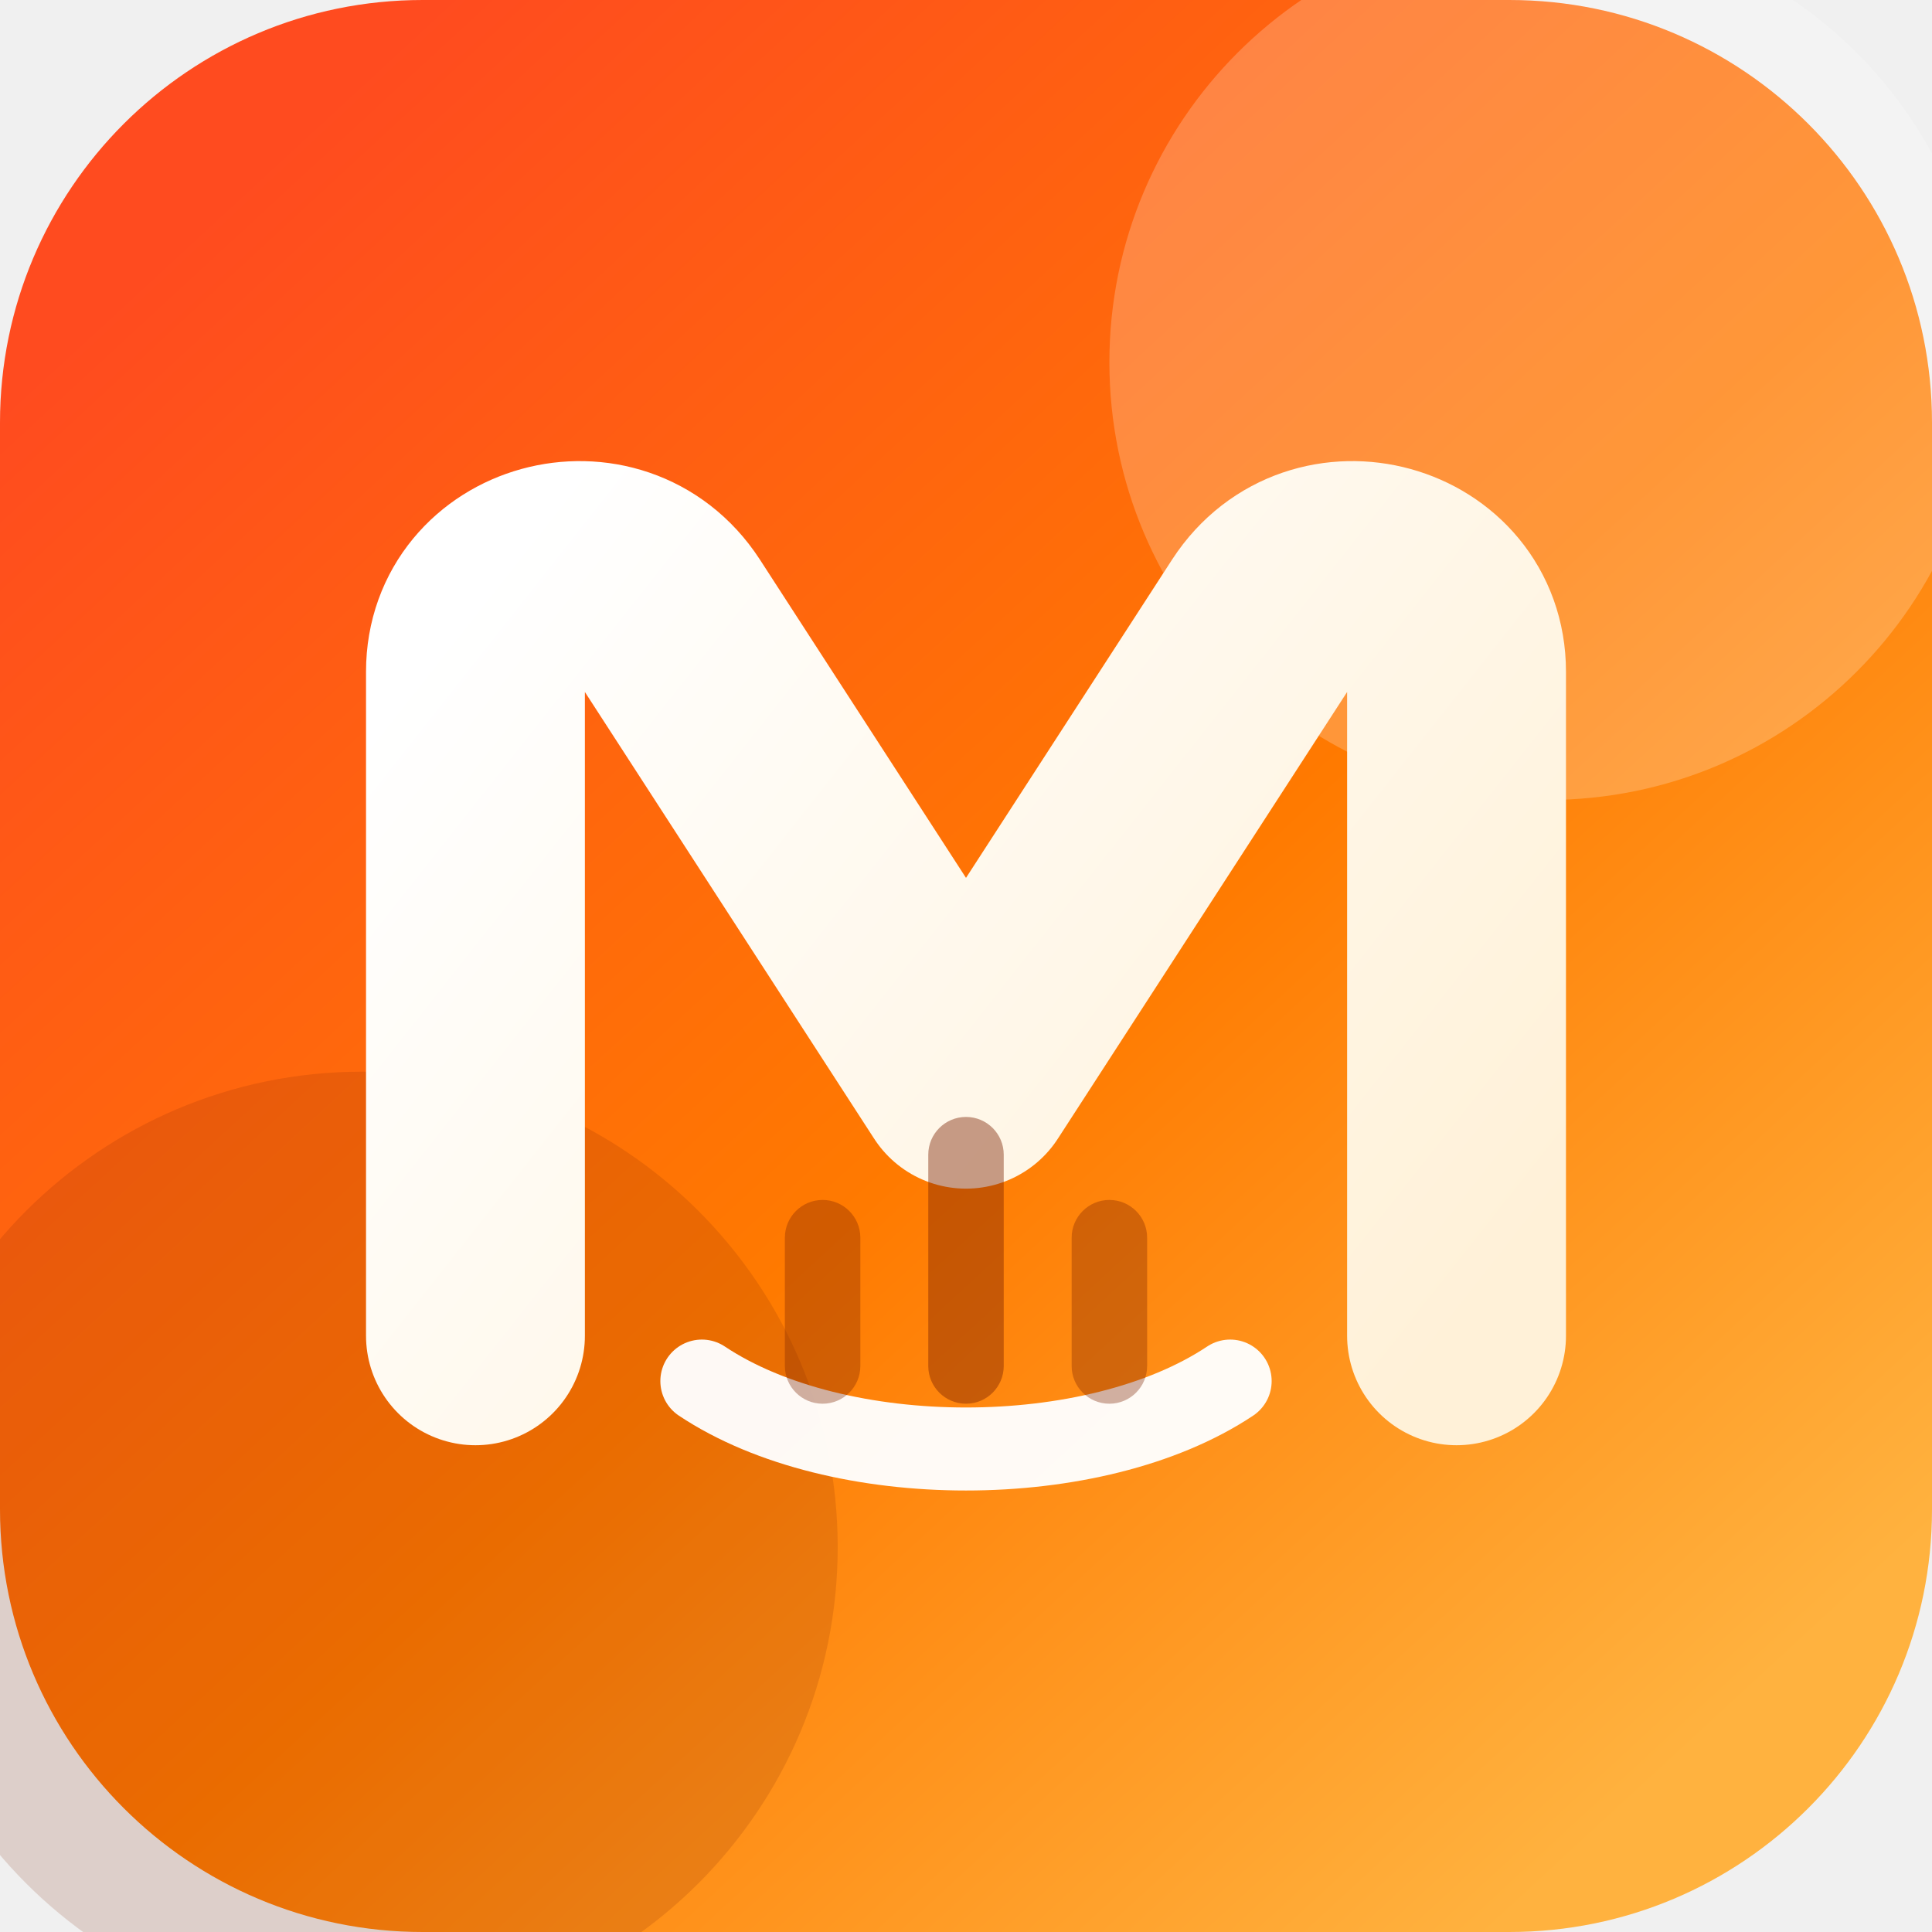
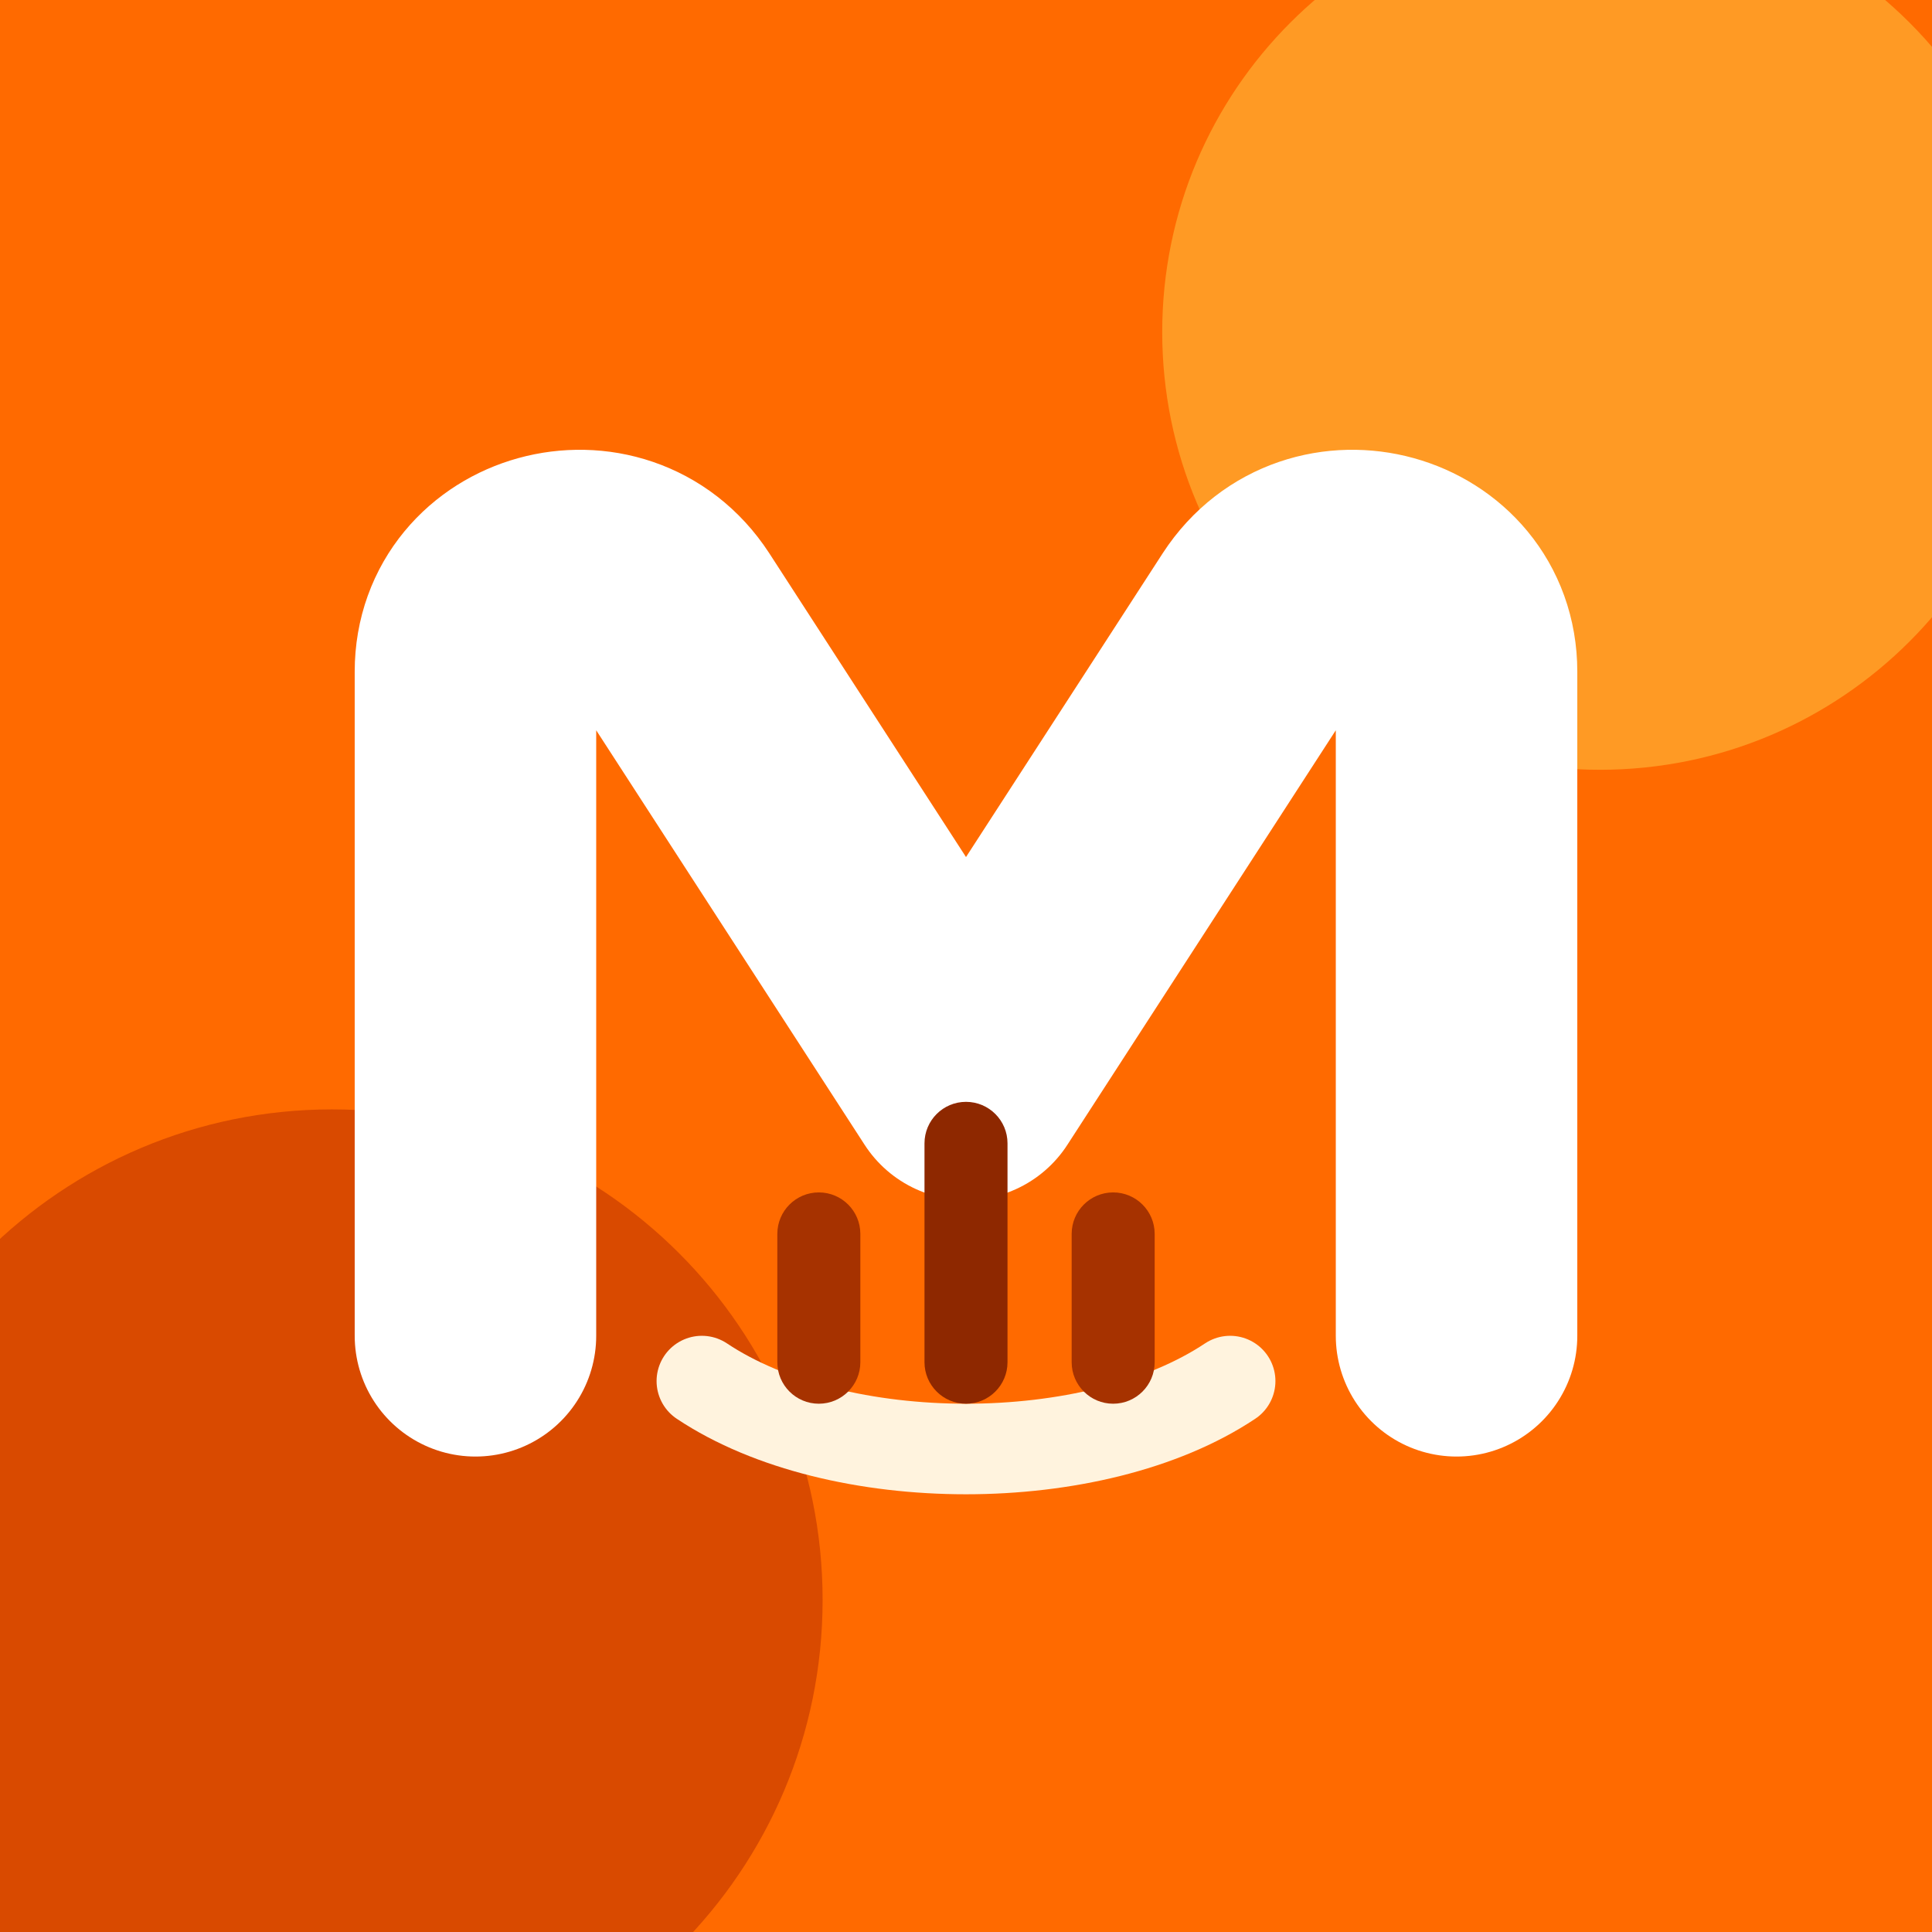
<svg xmlns="http://www.w3.org/2000/svg" width="512" height="512" viewBox="0 0 512 512">
-   <defs>
-     <linearGradient id="bg" x1="64" y1="48" x2="448" y2="464" gradientUnits="userSpaceOnUse">
-       <stop stop-color="#FF4B1F" />
-       <stop offset="0.55" stop-color="#FF7A00" />
-       <stop offset="1" stop-color="#FFB23F" />
-     </linearGradient>
-     <linearGradient id="m" x1="128" y1="154" x2="384" y2="356" gradientUnits="userSpaceOnUse">
-       <stop stop-color="#FFFFFF" />
-       <stop offset="1" stop-color="#FFF1D8" />
-     </linearGradient>
-   </defs>
-   <rect width="512" height="512" rx="112" fill="url(#bg)" />
-   <circle cx="410" cy="96" r="116" fill="#FFFFFF" opacity="0.22" />
-   <circle cx="96" cy="410" r="126" fill="#7A2100" opacity="0.16" />
-   <path d="M126 354V178C126 151 162 141 177 164L256 286L335 164C350 141 386 151 386 178V354" fill="none" stroke="url(#m)" stroke-width="58" stroke-linecap="round" stroke-linejoin="round" />
-   <path d="M186 366C222 390 290 390 326 366" fill="none" stroke="#FFFFFF" stroke-width="22" stroke-linecap="round" opacity="0.96" />
-   <rect x="208" y="318" width="20" height="54" rx="10" fill="#7A2100" opacity="0.35" />
-   <rect x="246" y="296" width="20" height="76" rx="10" fill="#7A2100" opacity="0.43" />
-   <rect x="284" y="318" width="20" height="54" rx="10" fill="#7A2100" opacity="0.35" />
+   <rect width="512" height="512" fill="#FF6A00" />
+   <circle cx="424" cy="88" r="116" fill="#FF9A24" />
+   <circle cx="88" cy="424" r="130" fill="#D94A00" />
+   <path d="M126 354V178C126 151 162 141 177 164L256 286L335 164C350 141 386 151 386 178V354" fill="none" stroke="#FFFFFF" stroke-width="64" stroke-linecap="round" stroke-linejoin="round" />
+   <path d="M186 366C222 390 290 390 326 366" fill="none" stroke="#FFF3DE" stroke-width="24" stroke-linecap="round" />
+   <rect x="206" y="316" width="22" height="56" rx="11" fill="#A63200" />
+   <rect x="245" y="292" width="22" height="80" rx="11" fill="#8E2800" />
+   <rect x="284" y="316" width="22" height="56" rx="11" fill="#A63200" />
</svg>
